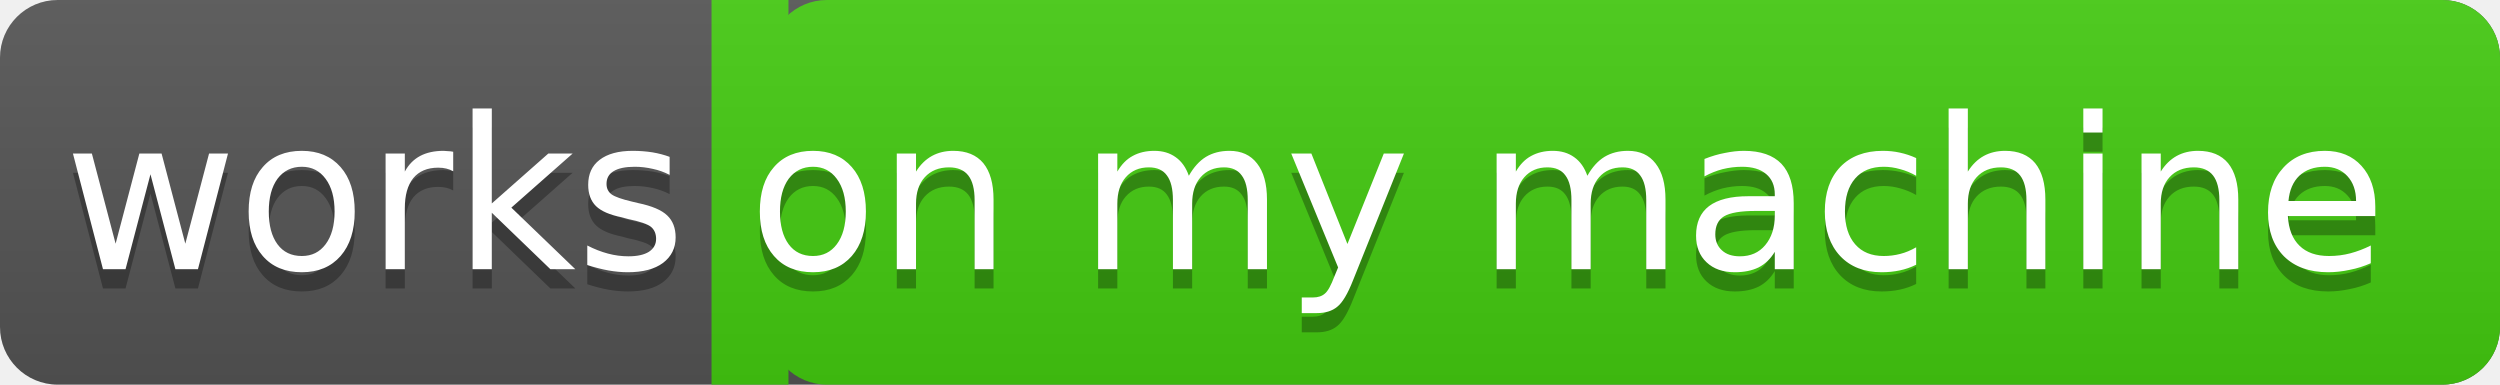
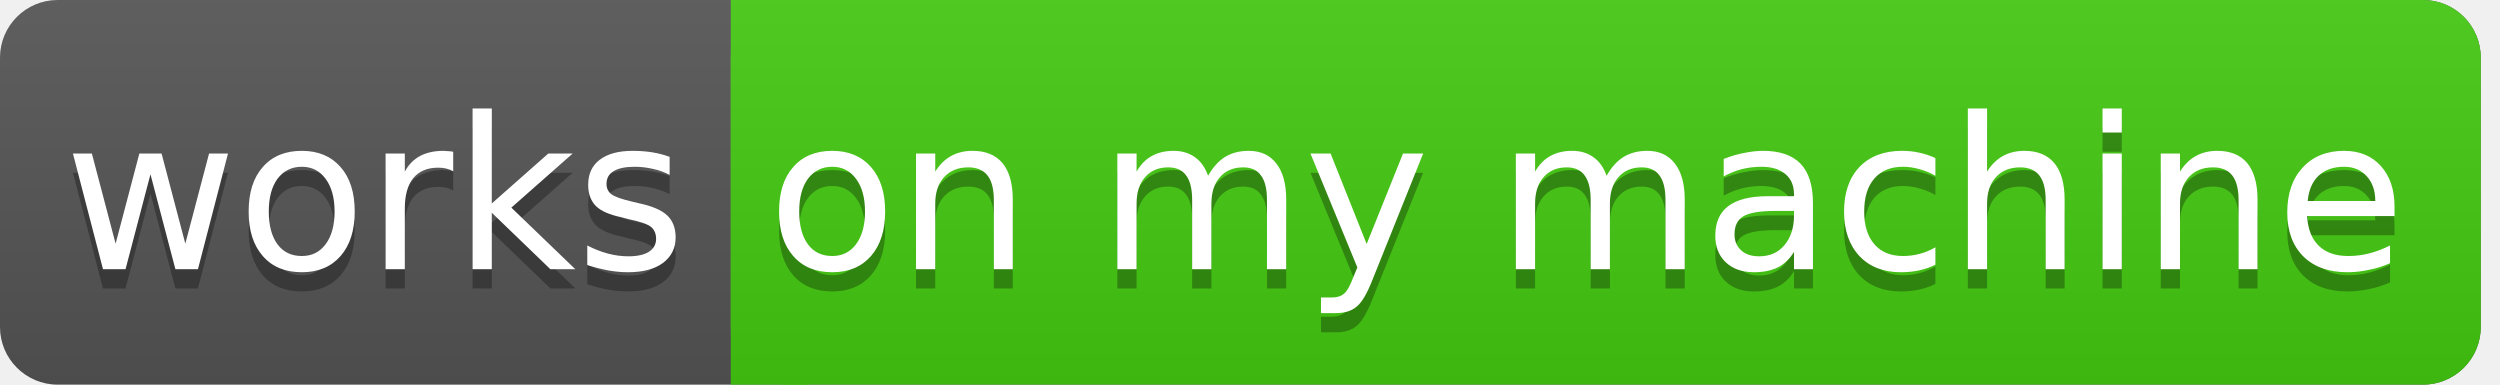
<svg xmlns="http://www.w3.org/2000/svg" width="130" height="20">
  <linearGradient id="a" x2="0" y2="100%">
    <stop offset="0" stop-color="#bbb" stop-opacity=".1" />
    <stop offset="1" stop-opacity=".1" />
  </linearGradient>
-   <rect rx="3" width="130" height="20" fill="#555" />
-   <rect rx="3" x="40" width="90" height="20" fill="#4c1" />
-   <path fill="#4c1" d="M37 0h4v20h-4z" />
-   <rect rx="3" width="130" height="20" fill="url(#a)" />
+   <rect rx="3" width="129" height="20" fill="#555" />
+   <rect rx="3" x="38" width="91" height="20" fill="#4c1" />
+   <path fill="#4c1" d="M38 0h4v20h-4z" />
+   <rect rx="3" width="129" height="20" fill="url(#a)" />
  <g fill="#fff" text-anchor="middle" font-family="DejaVu Sans,Verdana,Geneva,sans-serif" font-size="11">
    <text x="19.5" y="15" fill="#010101" fill-opacity=".3">works</text>
    <text x="19.5" y="14">works</text>
-     <text x="81.5" y="15" fill="#010101" fill-opacity=".3">on my machine</text>
-     <text x="81.5" y="14">on my machine</text>
+     <text x="82.5" y="15" fill="#010101" fill-opacity=".3">on my machine</text>
+     <text x="82.5" y="14">on my machine</text>
  </g>
</svg>
